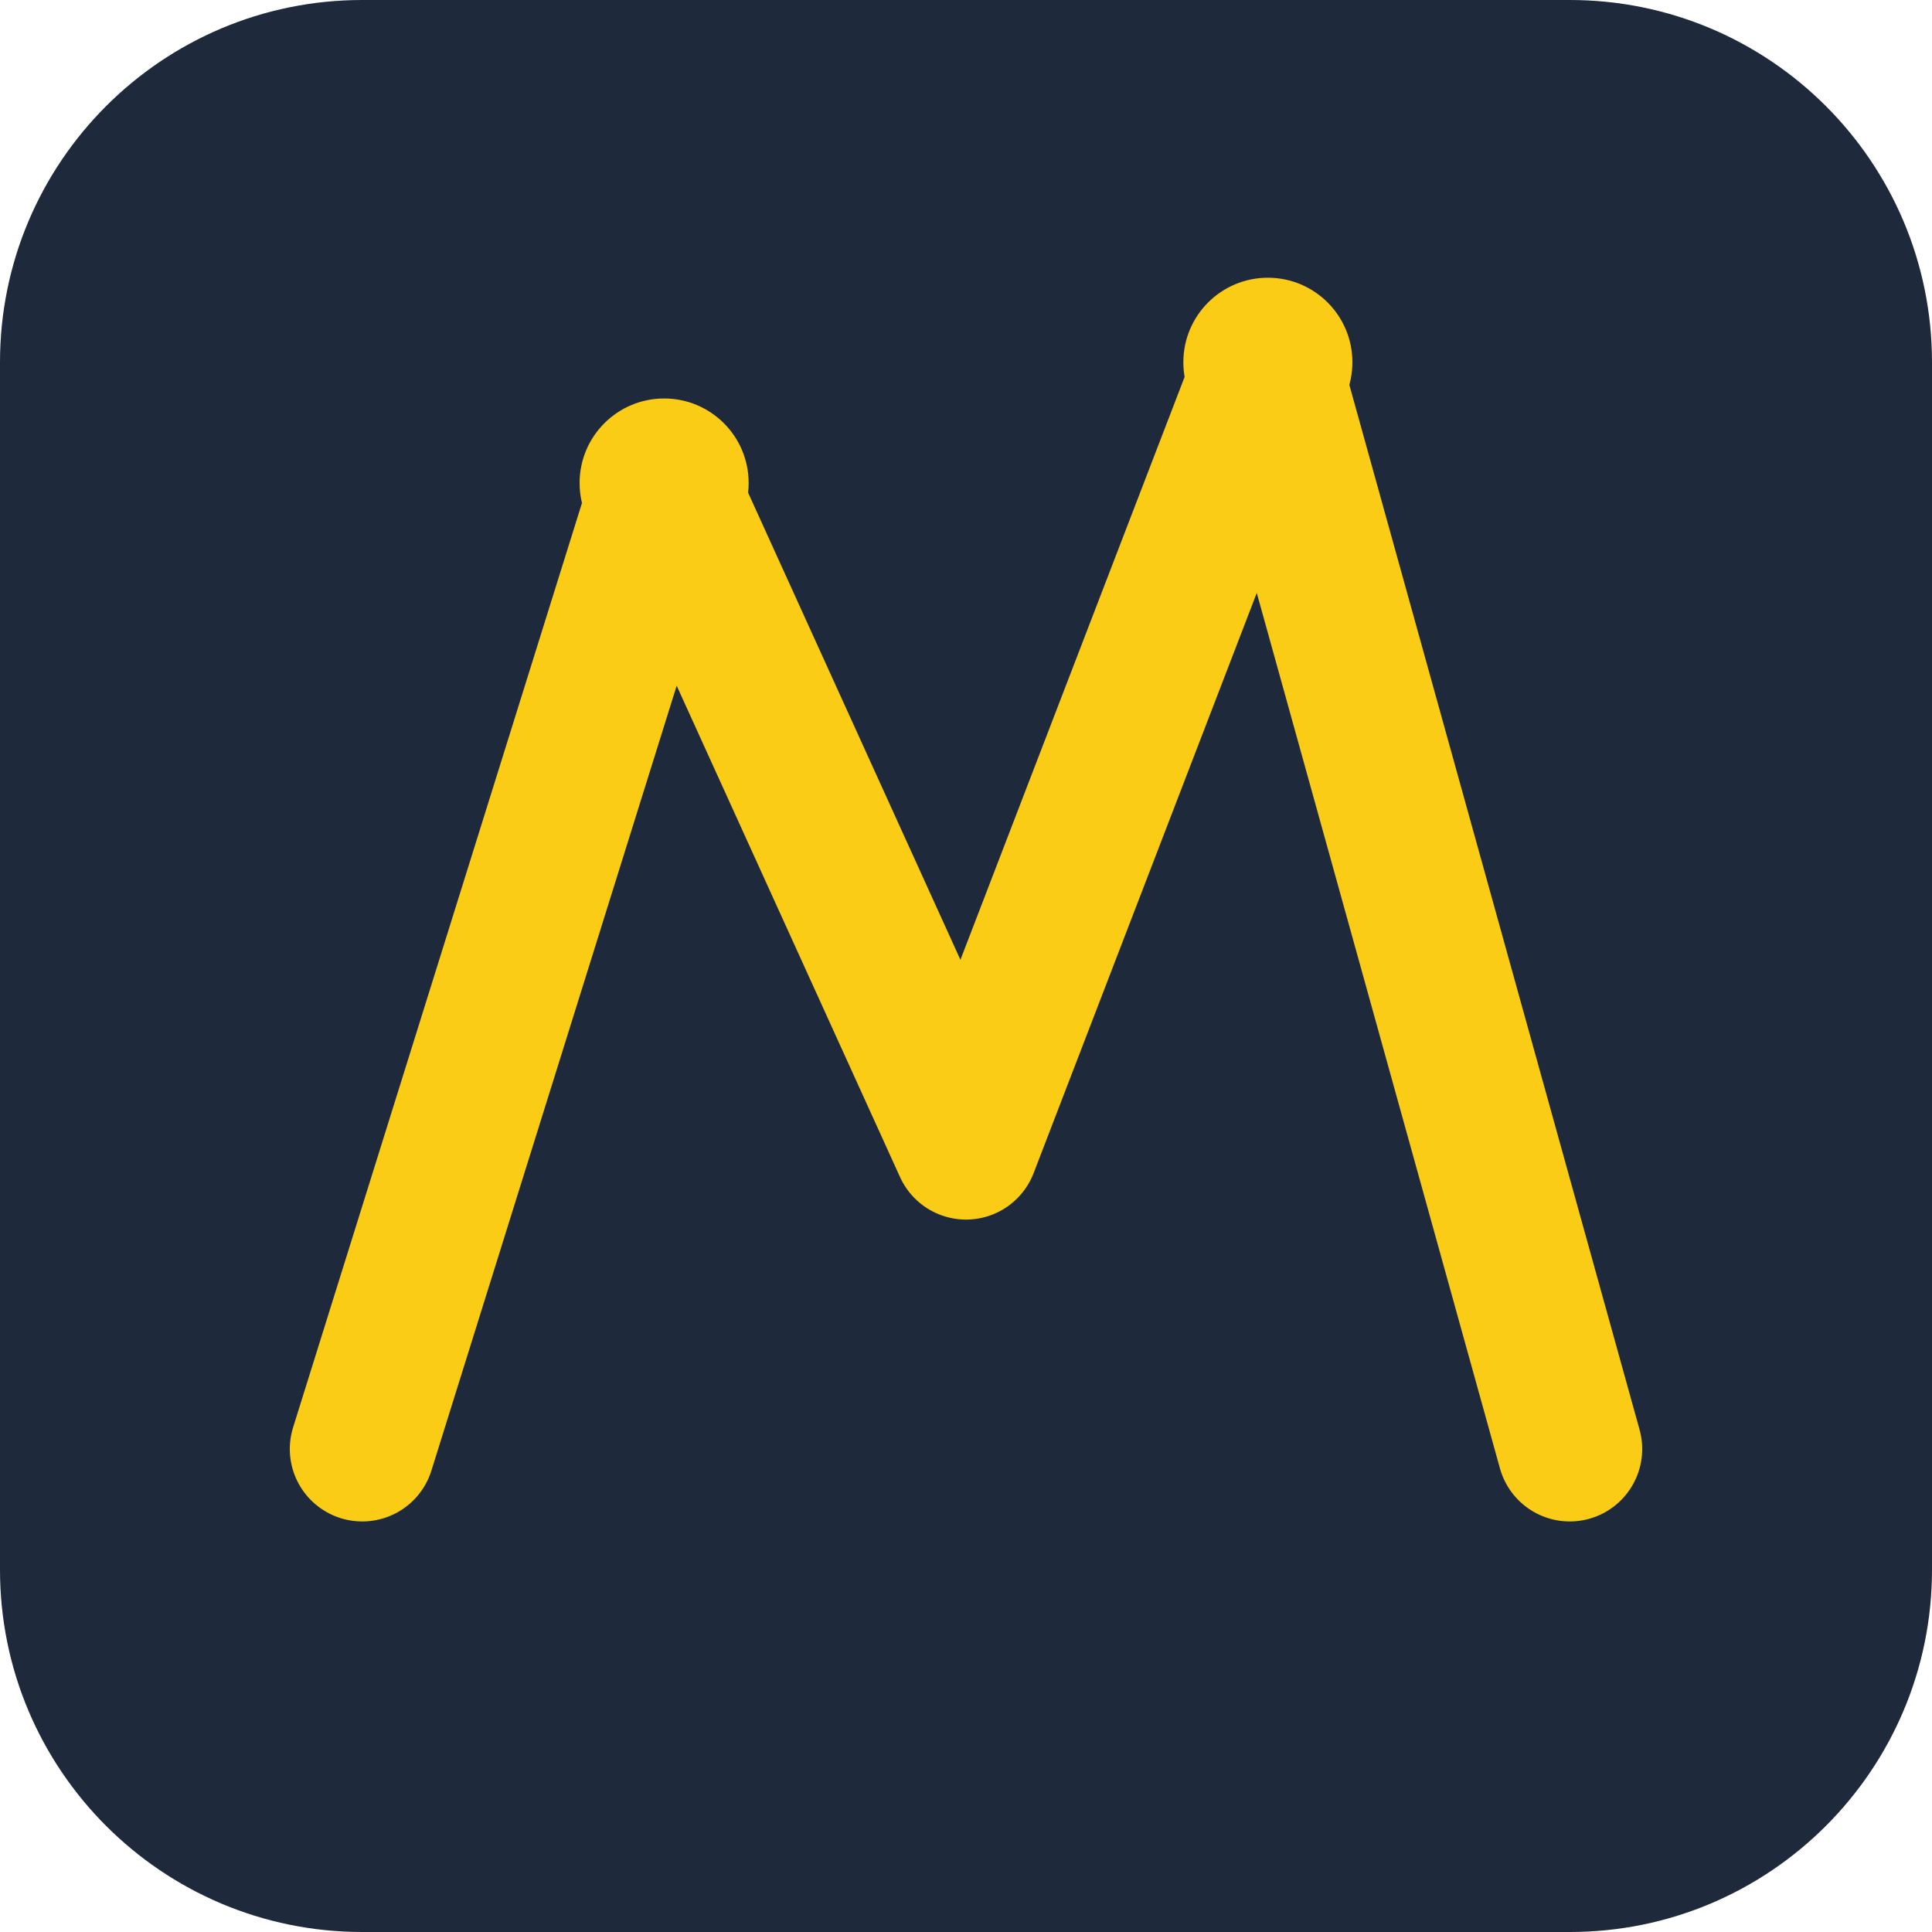
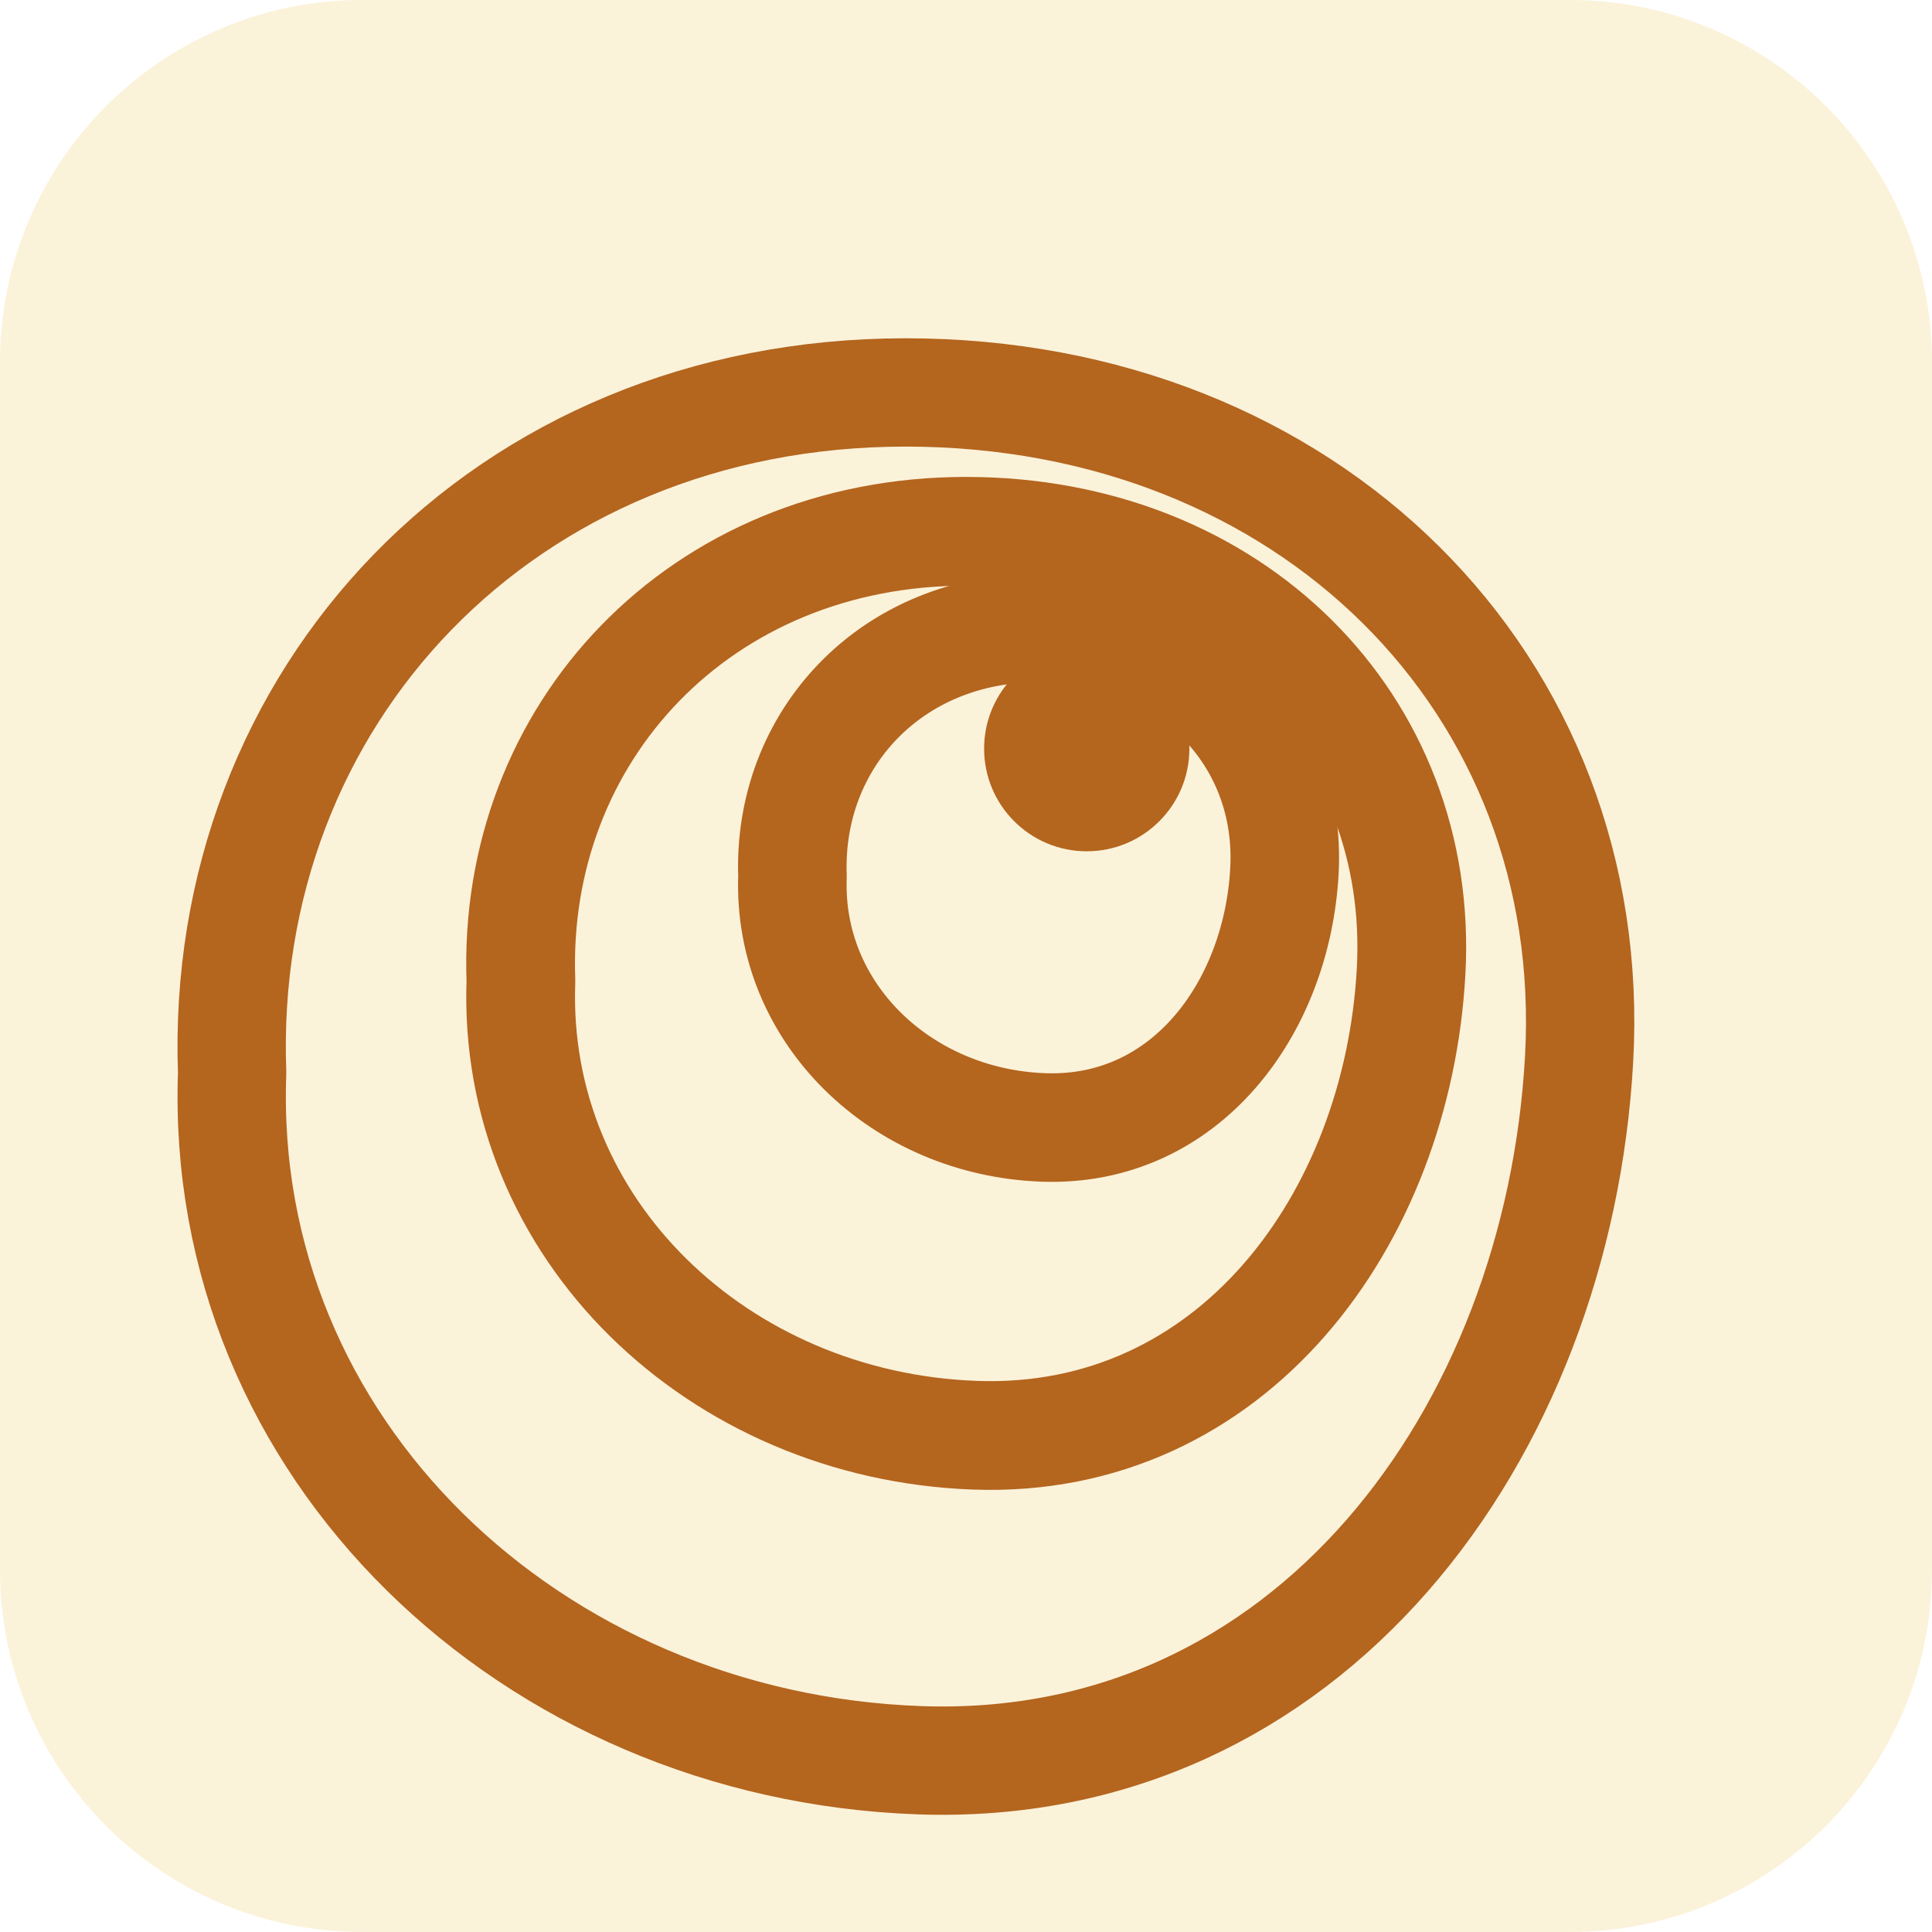
<svg xmlns="http://www.w3.org/2000/svg" viewBox="0 0 32 32">
-   <rect width="32" height="32" rx="6" fill="#1e293b" />
-   <path d="M6 24 L11 8 L16 19 L21 6 L26 24" stroke="#facc15" stroke-width="2.4" stroke-linecap="round" stroke-linejoin="round" fill="none" />
-   <circle cx="11" cy="8" r="1.4" fill="#facc15" />
-   <circle cx="21" cy="6" r="1.4" fill="#facc15" />
+   <rect width="32" height="32" rx="6" fill="#FBF2DA" />
+   <defs>
+     <path id="fblob" d="M0,-100 C58,-100 100,-58 97,-4 C94,50 58,99 2,97 C-54,95 -99,52 -97,-2 C-99,-56 -58,-100 0,-100 Z" />
+   </defs>
+   <g fill="none" stroke="#B4651E" stroke-linejoin="round">
+     <use href="#fblob" transform="translate(15,18) scale(0.115)" stroke-width="15.6" />
+     <use href="#fblob" transform="translate(16,16.4) scale(0.076)" stroke-width="23.7" />
+     <use href="#fblob" transform="translate(17.2,14.6) scale(0.042)" stroke-width="42.8" />
+   </g>
+   <circle cx="18" cy="12.4" r="1.7" fill="#B4651E" />
</svg>
